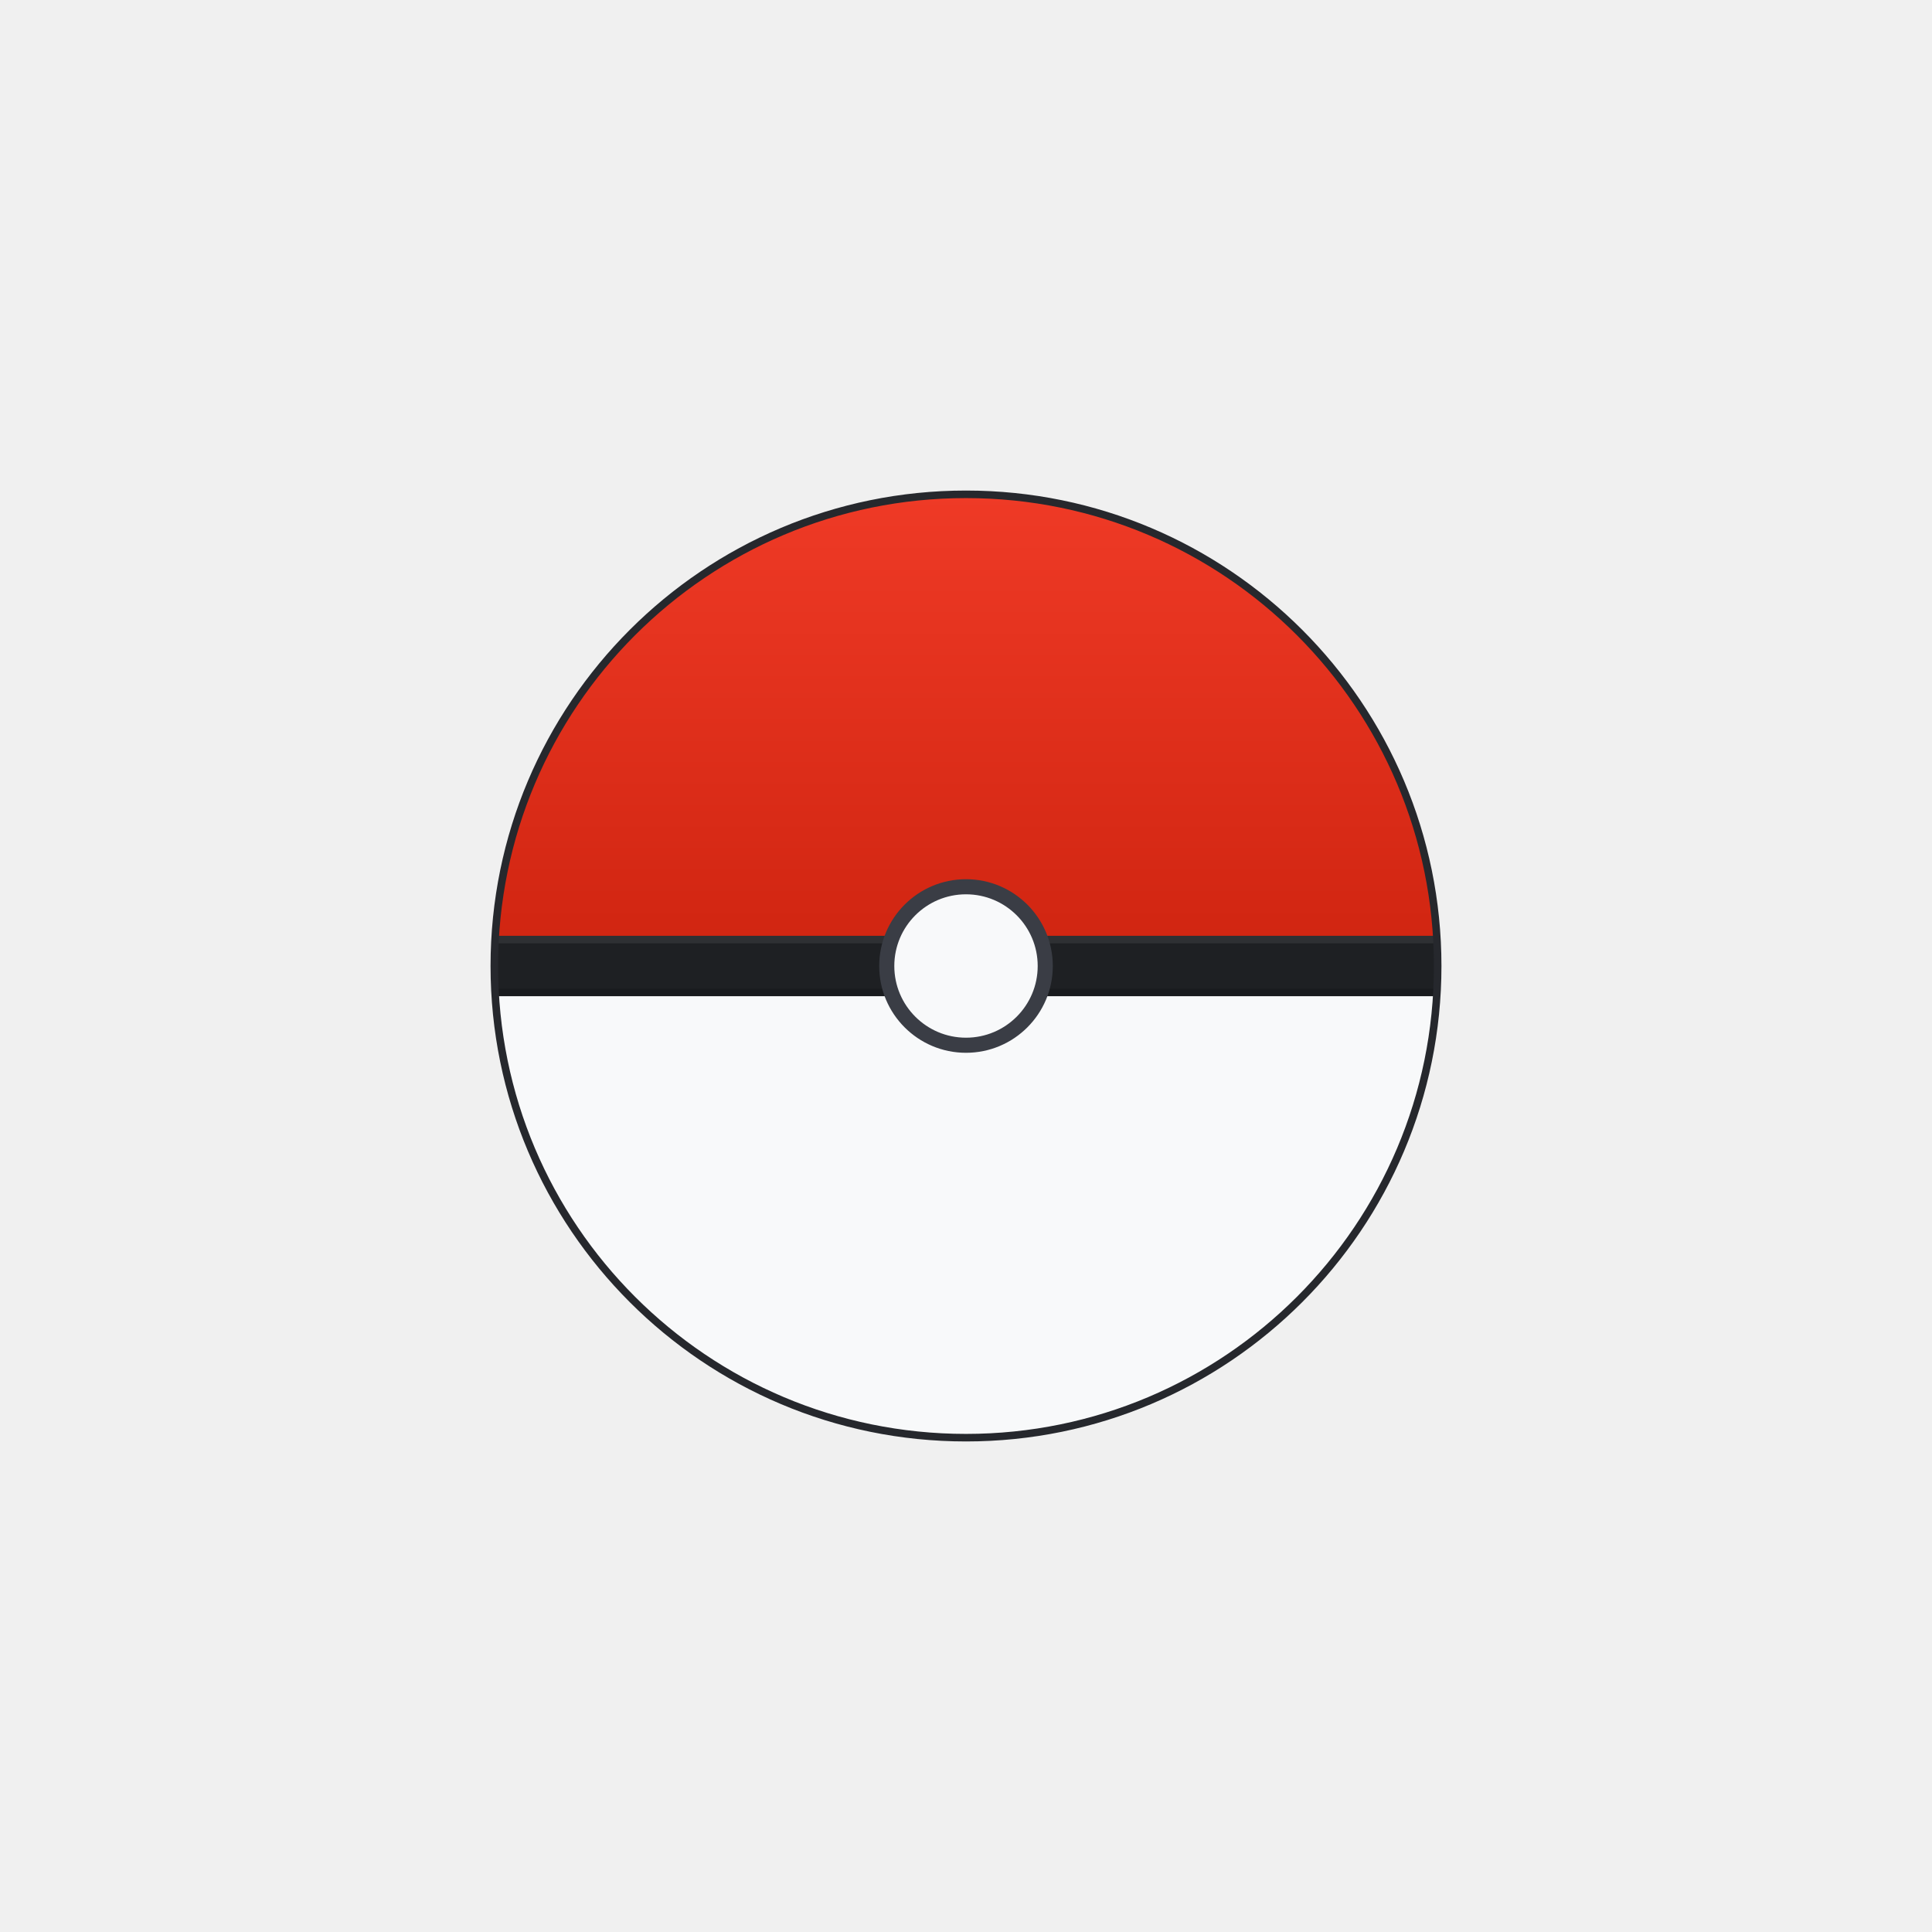
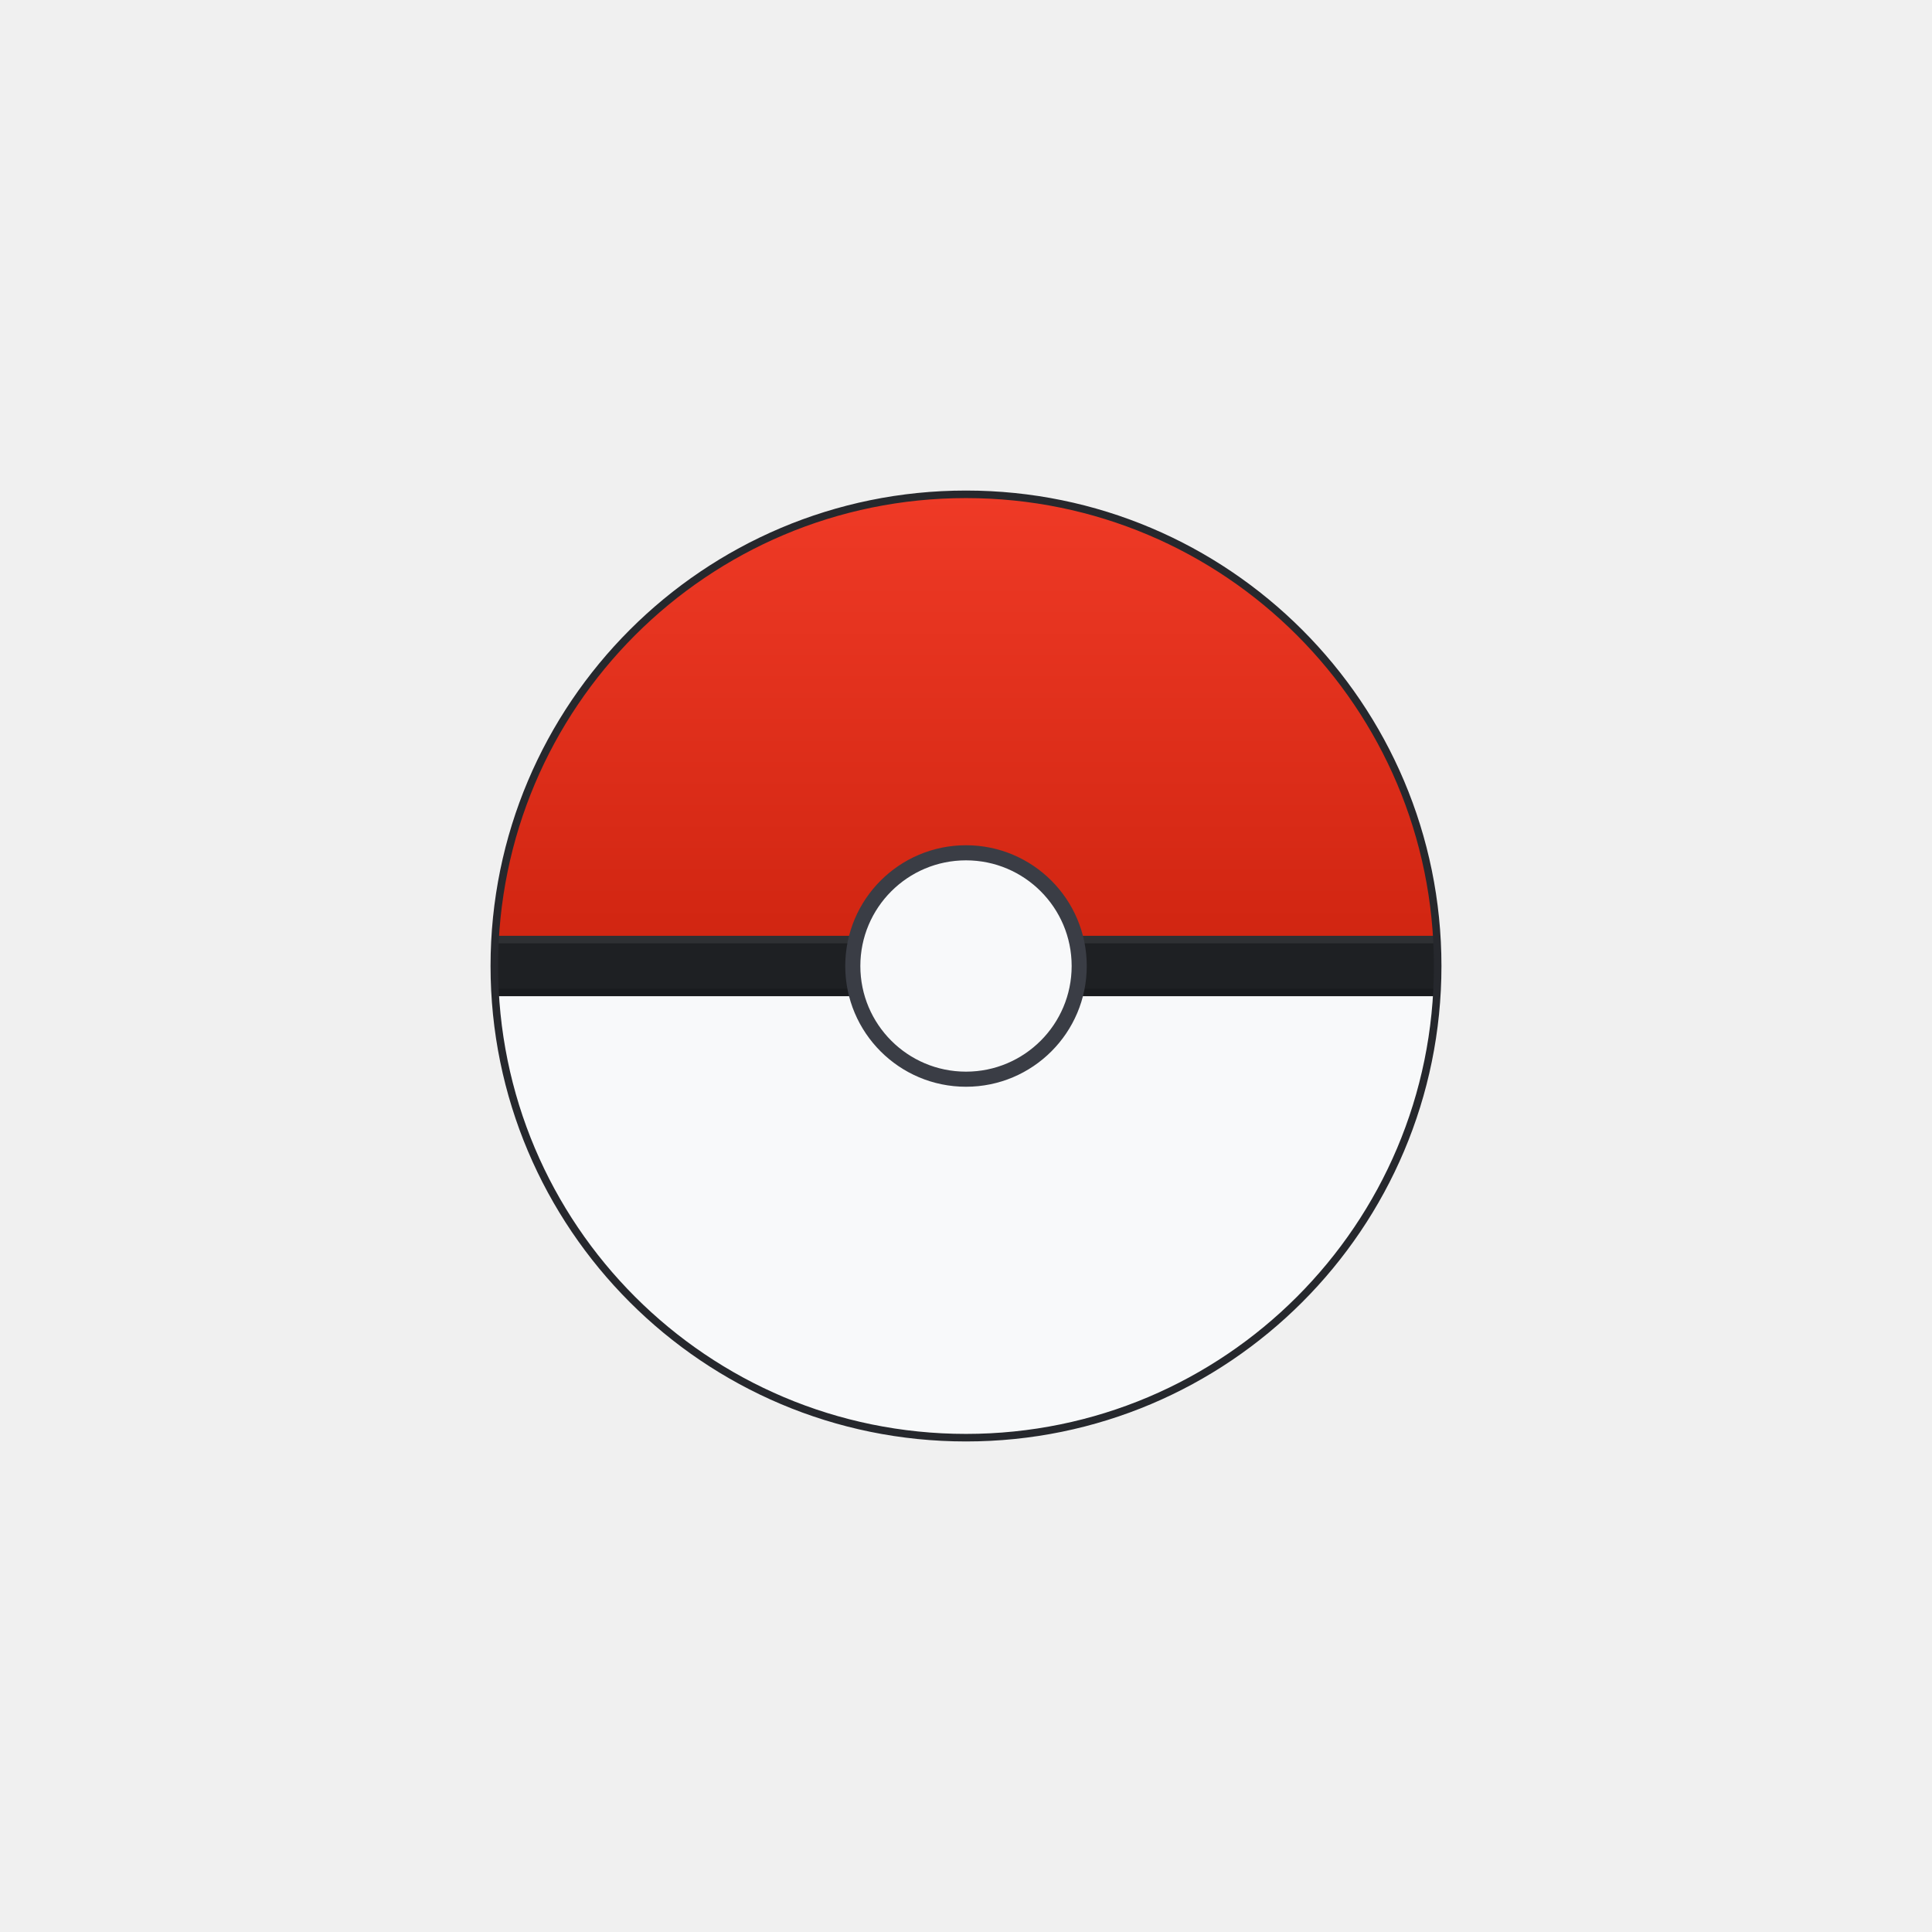
- <svg xmlns="http://www.w3.org/2000/svg" width="90.311mm" height="90.311mm" viewBox="0 0 256 256" version="1.2" baseProfile="tiny">
+ <svg xmlns="http://www.w3.org/2000/svg" width="256" height="256" viewBox="0 0 256 256" version="1.2" baseProfile="tiny">
  <defs>
    <linearGradient gradientUnits="userSpaceOnUse" x1="128" y1="65.5" x2="128" y2="128" id="gradient1">
      <stop offset="0" stop-color="#ef3a26" stop-opacity="1" />
      <stop offset="1" stop-color="#cf2410" stop-opacity="1" />
    </linearGradient>
  </defs>
  <g fill="none" stroke="black" stroke-width="1" fill-rule="evenodd" stroke-linecap="square" stroke-linejoin="bevel">
    <g fill="none" stroke="#000000" stroke-opacity="1" stroke-width="1" stroke-linecap="square" stroke-linejoin="bevel" transform="matrix(1,0,0,1,0,0)" font-family="Adwaita Sans" font-size="11" font-weight="400" font-style="normal">
</g>
    <g fill="url(#gradient1)" stroke="none" transform="matrix(1,0,0,1,0,0)" font-family="Adwaita Sans" font-size="11" font-weight="400" font-style="normal">
      <path vector-effect="none" fill-rule="evenodd" d="M65.5,128 L190.5,128 C190.5,93.482 162.518,65.5 128,65.5 C93.482,65.5 65.5,93.482 65.5,128 " />
    </g>
    <g fill="#f8f9fa" fill-opacity="1" stroke="none" transform="matrix(1,0,0,1,0,0)" font-family="Adwaita Sans" font-size="11" font-weight="400" font-style="normal">
      <path vector-effect="none" fill-rule="evenodd" d="M65.5,128 C65.5,162.518 93.482,190.5 128,190.5 C162.518,190.5 190.5,162.518 190.5,128 L65.5,128" />
    </g>
    <g fill="#1e2023" fill-opacity="1" stroke="none" transform="matrix(1,0,0,1,0,0)" font-family="Adwaita Sans" font-size="11" font-weight="400" font-style="normal">
      <rect x="65.5" y="124" width="125" height="8" />
    </g>
    <g fill="#ffffff" fill-opacity="0.071" stroke="none" transform="matrix(1,0,0,1,0,0)" font-family="Adwaita Sans" font-size="11" font-weight="400" font-style="normal">
      <rect x="65.5" y="124" width="125" height="1" />
    </g>
    <g fill="#000000" fill-opacity="0.157" stroke="none" transform="matrix(1,0,0,1,0,0)" font-family="Adwaita Sans" font-size="11" font-weight="400" font-style="normal">
      <rect x="65.5" y="131" width="125" height="1" />
    </g>
    <g fill="#f8f9fa" fill-opacity="1" stroke="#3a3d45" stroke-opacity="1" stroke-width="2" stroke-linecap="square" stroke-linejoin="bevel" transform="matrix(1,0,0,1,0,0)" font-family="Adwaita Sans" font-size="11" font-weight="400" font-style="normal">
-       <circle cx="128" cy="128" r="10.5" />
+       <circle cx="128" cy="128" r="15" />
    </g>
    <g fill="none" stroke="#26282d" stroke-opacity="1" stroke-width="1" stroke-linecap="square" stroke-linejoin="bevel" transform="matrix(1,0,0,1,0,0)" font-family="Adwaita Sans" font-size="11" font-weight="400" font-style="normal">
      <circle cx="128" cy="128" r="62.5" />
    </g>
    <g fill="none" stroke="#000000" stroke-opacity="1" stroke-width="1" stroke-linecap="square" stroke-linejoin="bevel" transform="matrix(1,0,0,1,0,0)" font-family="Adwaita Sans" font-size="11" font-weight="400" font-style="normal">
</g>
  </g>
</svg>
